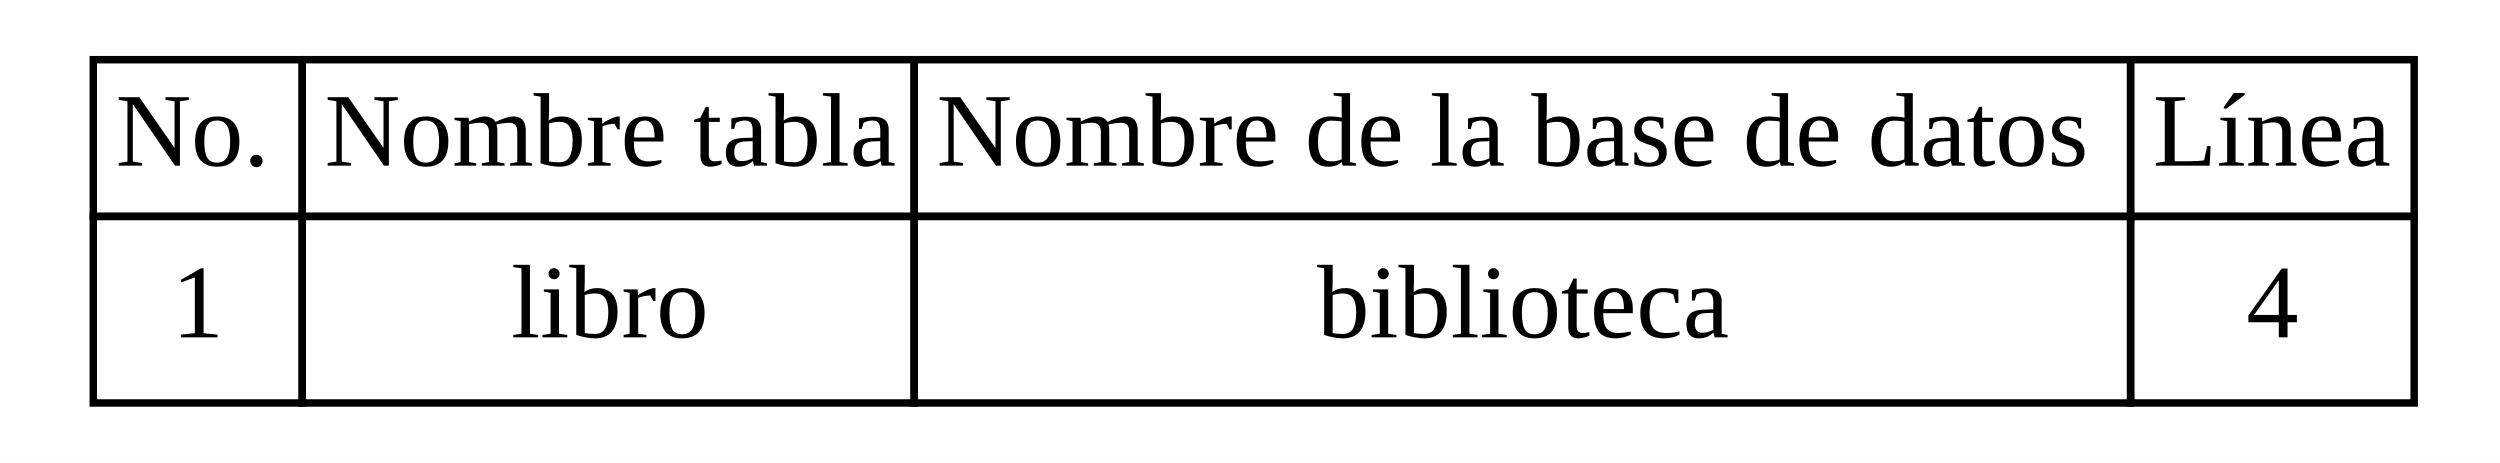
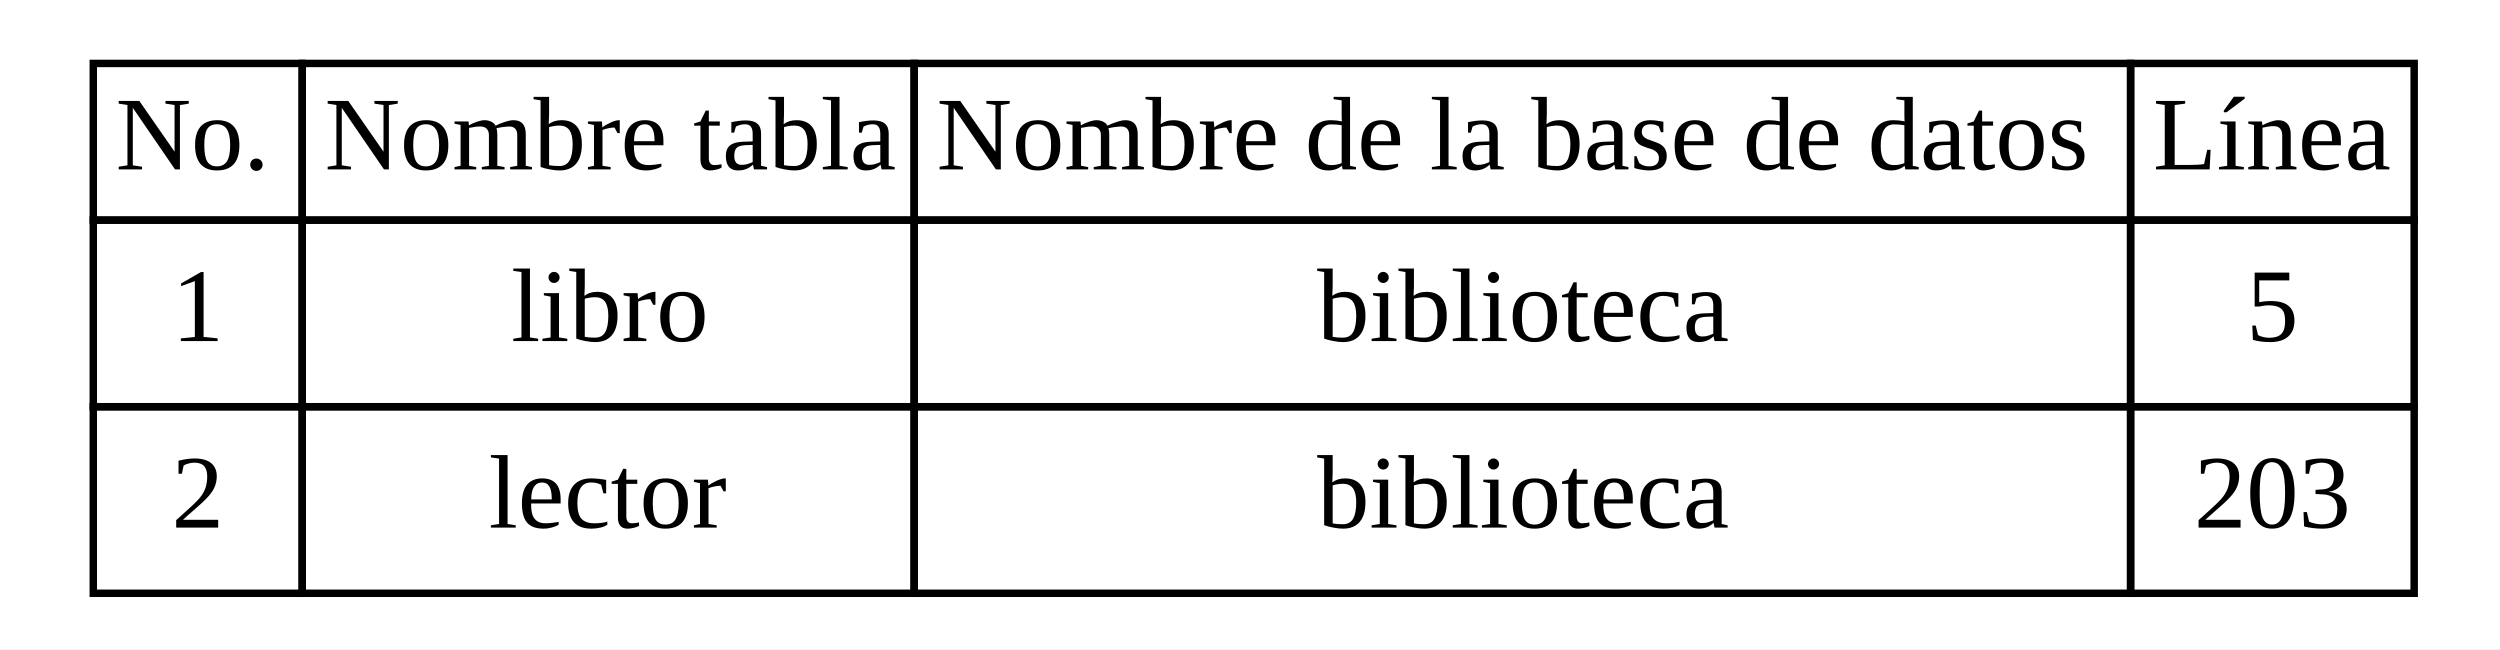
- <svg xmlns="http://www.w3.org/2000/svg" width="335pt" height="62pt" viewBox="0.00 0.00 335.00 62.00">
-   <g id="graph0" class="graph" transform="scale(1 1) rotate(0) translate(4 58)">
-     <polygon fill="white" stroke="transparent" points="-4,4 -4,-58 331,-58 331,4 -4,4" />
+ <svg xmlns="http://www.w3.org/2000/svg" width="335pt" height="87pt" viewBox="0.00 0.00 335.00 87.00">
+   <g id="graph0" class="graph" transform="scale(1 1) rotate(0) translate(4 83)">
+     <polygon fill="white" stroke="transparent" points="-4,4 -4,-83 331,-83 331,4 -4,4" />
    <g id="node1" class="node">
-       <polygon fill="none" stroke="black" points="8.5,-29 8.5,-50 36.5,-50 36.5,-29 8.5,-29" />
-       <text text-anchor="start" x="11.5" y="-35.8" font-family="Times New Roman,serif" font-size="14.00">No.</text>
-       <polygon fill="none" stroke="black" points="36.5,-29 36.5,-50 118.5,-50 118.5,-29 36.5,-29" />
-       <text text-anchor="start" x="39.5" y="-35.8" font-family="Times New Roman,serif" font-size="14.00">Nombre tabla</text>
-       <polygon fill="none" stroke="black" points="118.5,-29 118.5,-50 281.5,-50 281.5,-29 118.5,-29" />
-       <text text-anchor="start" x="121.5" y="-35.8" font-family="Times New Roman,serif" font-size="14.00">Nombre de la base de datos</text>
-       <polygon fill="none" stroke="black" points="281.5,-29 281.5,-50 319.5,-50 319.5,-29 281.5,-29" />
-       <text text-anchor="start" x="284.5" y="-35.8" font-family="Times New Roman,serif" font-size="14.00">Línea</text>
-       <polygon fill="none" stroke="black" points="8.5,-4 8.5,-29 36.5,-29 36.5,-4 8.5,-4" />
-       <text text-anchor="start" x="19" y="-12.8" font-family="Times New Roman,serif" font-size="14.00">1</text>
-       <polygon fill="none" stroke="black" points="36.5,-4 36.5,-29 118.5,-29 118.5,-4 36.5,-4" />
-       <text text-anchor="start" x="64.5" y="-12.8" font-family="Times New Roman,serif" font-size="14.00">libro</text>
-       <polygon fill="none" stroke="black" points="118.5,-4 118.5,-29 281.5,-29 281.5,-4 118.5,-4" />
-       <text text-anchor="start" x="172.5" y="-12.8" font-family="Times New Roman,serif" font-size="14.00">biblioteca</text>
-       <polygon fill="none" stroke="black" points="281.5,-4 281.5,-29 319.5,-29 319.5,-4 281.5,-4" />
-       <text text-anchor="start" x="297" y="-12.8" font-family="Times New Roman,serif" font-size="14.00">4</text>
+       <polygon fill="none" stroke="black" points="8.5,-53.5 8.5,-74.5 36.5,-74.5 36.5,-53.5 8.5,-53.5" />
+       <text text-anchor="start" x="11.5" y="-60.3" font-family="Times New Roman,serif" font-size="14.00">No.</text>
+       <polygon fill="none" stroke="black" points="36.5,-53.5 36.5,-74.5 118.5,-74.5 118.5,-53.5 36.5,-53.5" />
+       <text text-anchor="start" x="39.5" y="-60.3" font-family="Times New Roman,serif" font-size="14.00">Nombre tabla</text>
+       <polygon fill="none" stroke="black" points="118.5,-53.5 118.5,-74.5 281.5,-74.5 281.5,-53.5 118.5,-53.5" />
+       <text text-anchor="start" x="121.5" y="-60.3" font-family="Times New Roman,serif" font-size="14.00">Nombre de la base de datos</text>
+       <polygon fill="none" stroke="black" points="281.5,-53.5 281.5,-74.5 319.5,-74.5 319.5,-53.5 281.5,-53.5" />
+       <text text-anchor="start" x="284.5" y="-60.3" font-family="Times New Roman,serif" font-size="14.00">Línea</text>
+       <polygon fill="none" stroke="black" points="8.5,-28.5 8.5,-53.5 36.5,-53.5 36.5,-28.5 8.5,-28.5" />
+       <text text-anchor="start" x="19" y="-37.3" font-family="Times New Roman,serif" font-size="14.00">1</text>
+       <polygon fill="none" stroke="black" points="36.5,-28.5 36.5,-53.5 118.5,-53.5 118.5,-28.5 36.5,-28.5" />
+       <text text-anchor="start" x="64.5" y="-37.3" font-family="Times New Roman,serif" font-size="14.00">libro</text>
+       <polygon fill="none" stroke="black" points="118.5,-28.5 118.5,-53.5 281.5,-53.5 281.5,-28.5 118.5,-28.5" />
+       <text text-anchor="start" x="172.5" y="-37.3" font-family="Times New Roman,serif" font-size="14.00">biblioteca</text>
+       <polygon fill="none" stroke="black" points="281.5,-28.5 281.5,-53.5 319.5,-53.5 319.5,-28.5 281.5,-28.5" />
+       <text text-anchor="start" x="297" y="-37.3" font-family="Times New Roman,serif" font-size="14.00">5</text>
+       <polygon fill="none" stroke="black" points="8.5,-3.5 8.5,-28.5 36.5,-28.5 36.5,-3.5 8.5,-3.5" />
+       <text text-anchor="start" x="19" y="-12.3" font-family="Times New Roman,serif" font-size="14.00">2</text>
+       <polygon fill="none" stroke="black" points="36.5,-3.5 36.5,-28.5 118.5,-28.5 118.5,-3.5 36.5,-3.5" />
+       <text text-anchor="start" x="61.5" y="-12.3" font-family="Times New Roman,serif" font-size="14.00">lector</text>
+       <polygon fill="none" stroke="black" points="118.5,-3.5 118.5,-28.5 281.5,-28.5 281.5,-3.5 118.5,-3.5" />
+       <text text-anchor="start" x="172.5" y="-12.3" font-family="Times New Roman,serif" font-size="14.00">biblioteca</text>
+       <polygon fill="none" stroke="black" points="281.5,-3.5 281.5,-28.5 319.5,-28.5 319.5,-3.5 281.5,-3.5" />
+       <text text-anchor="start" x="290" y="-12.3" font-family="Times New Roman,serif" font-size="14.00">203</text>
    </g>
  </g>
</svg>
